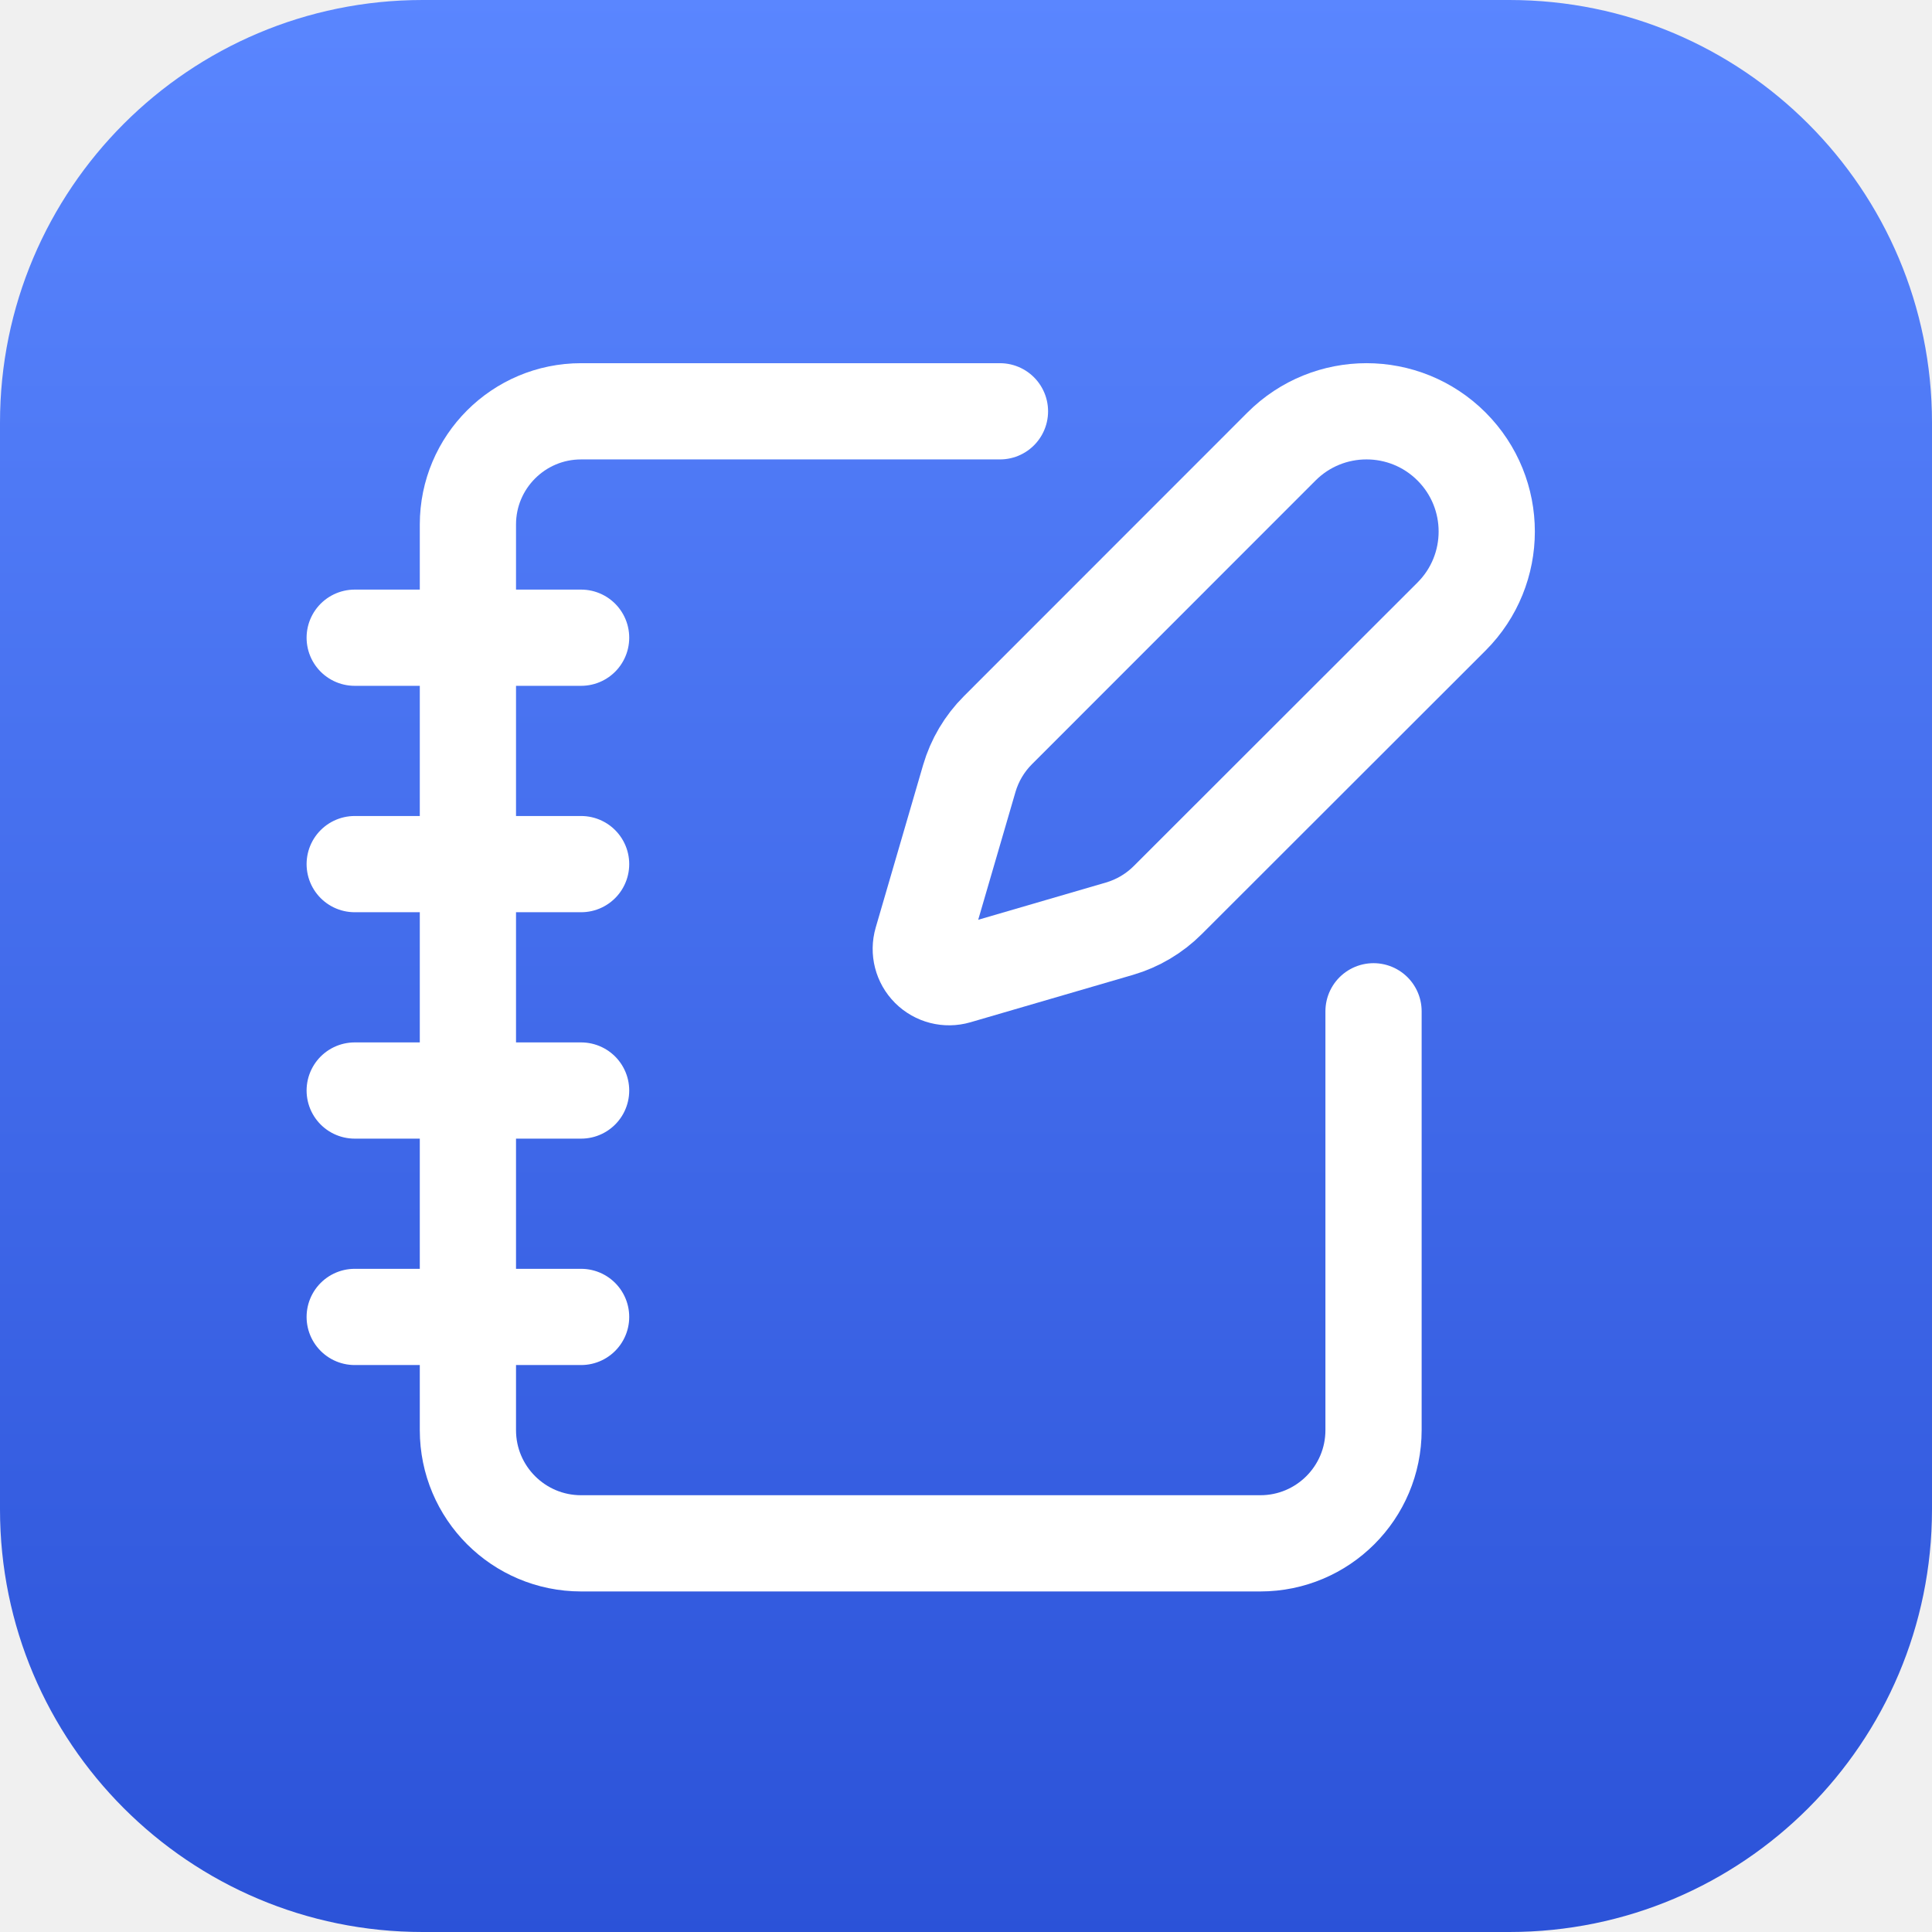
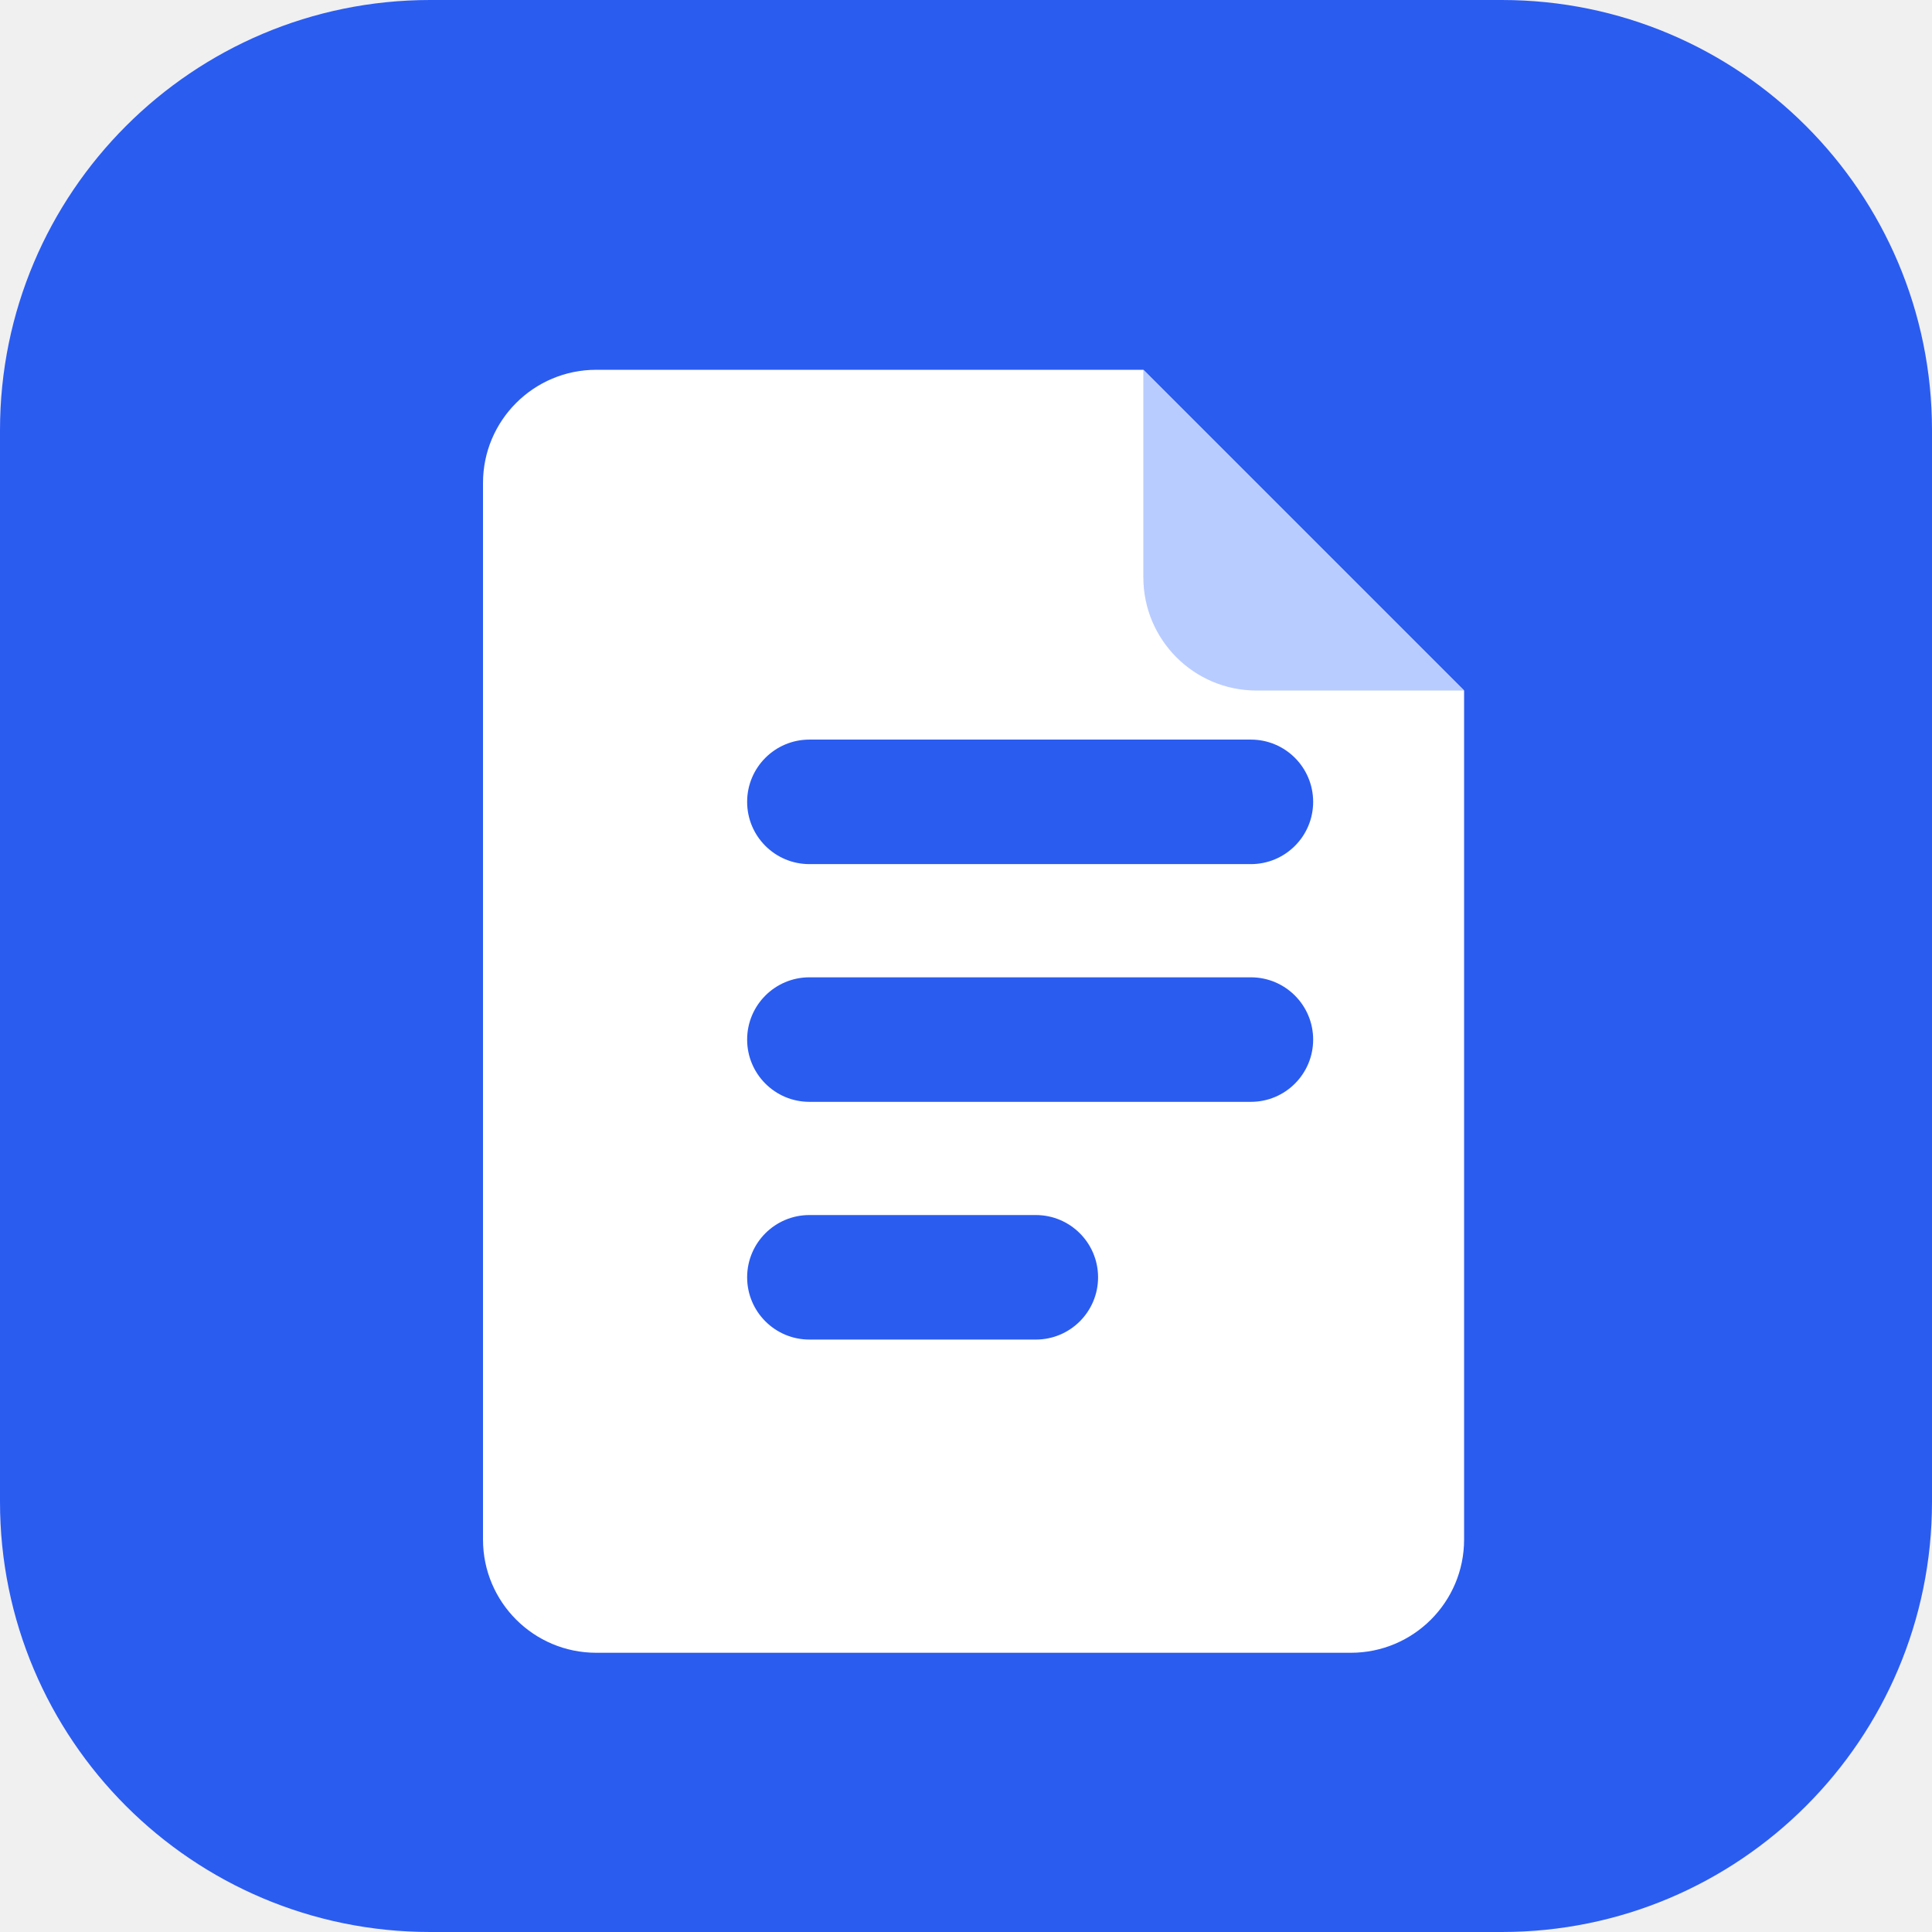
<svg xmlns="http://www.w3.org/2000/svg" width="1024" height="1024" viewBox="0 0 1024 1024">
-   <defs>
-     <linearGradient id="bg" x1="0" y1="0" x2="0" y2="1">
-       <stop offset="0" stop-color="#5a86ff" />
-       <stop offset="1" stop-color="#2b52d8" />
-     </linearGradient>
-   </defs>
-   <rect width="1024" height="1024" rx="224" fill="url(#bg)" />
-   <g fill="none" stroke="#ffffff" stroke-width="1.7" stroke-linecap="round" stroke-linejoin="round" transform="translate(152 152) scale(30) translate(-0.8 0.2)">
-     <path d="M13.4 2H6a2 2 0 0 0-2 2v16a2 2 0 0 0 2 2h12a2 2 0 0 0 2-2v-7.4" />
-     <path d="M2 6h4" />
-     <path d="M2 10h4" />
-     <path d="M2 14h4" />
-     <path d="M2 18h4" />
-     <path d="M21.378 5.626a1 1 0 1 0-3.004-3.004l-5.01 5.012a2 2 0 0 0-.506.854l-.837 2.87a.5.5 0 0 0 .62.62l2.87-.837a2 2 0 0 0 .854-.506z" />
+   <rect width="1024" height="1024" rx="228" fill="#2a5cf0" />
+   <path d="M316 196h290l170 170v450a60 60 0 0 1-60 60H316a60 60 0 0 1-60-60V256a60 60 0 0 1 60-60z" fill="#ffffff" />
+   <path d="M606 196l170 170H666a60 60 0 0 1-60-60z" fill="#b9ccff" />
+   <g fill="#2a5cf0">
+     <rect x="396" y="392" width="300" height="66" rx="33" />
+     <rect x="396" y="518" width="300" height="66" rx="33" />
+     <rect x="396" y="644" width="186" height="66" rx="33" />
  </g>
</svg>
